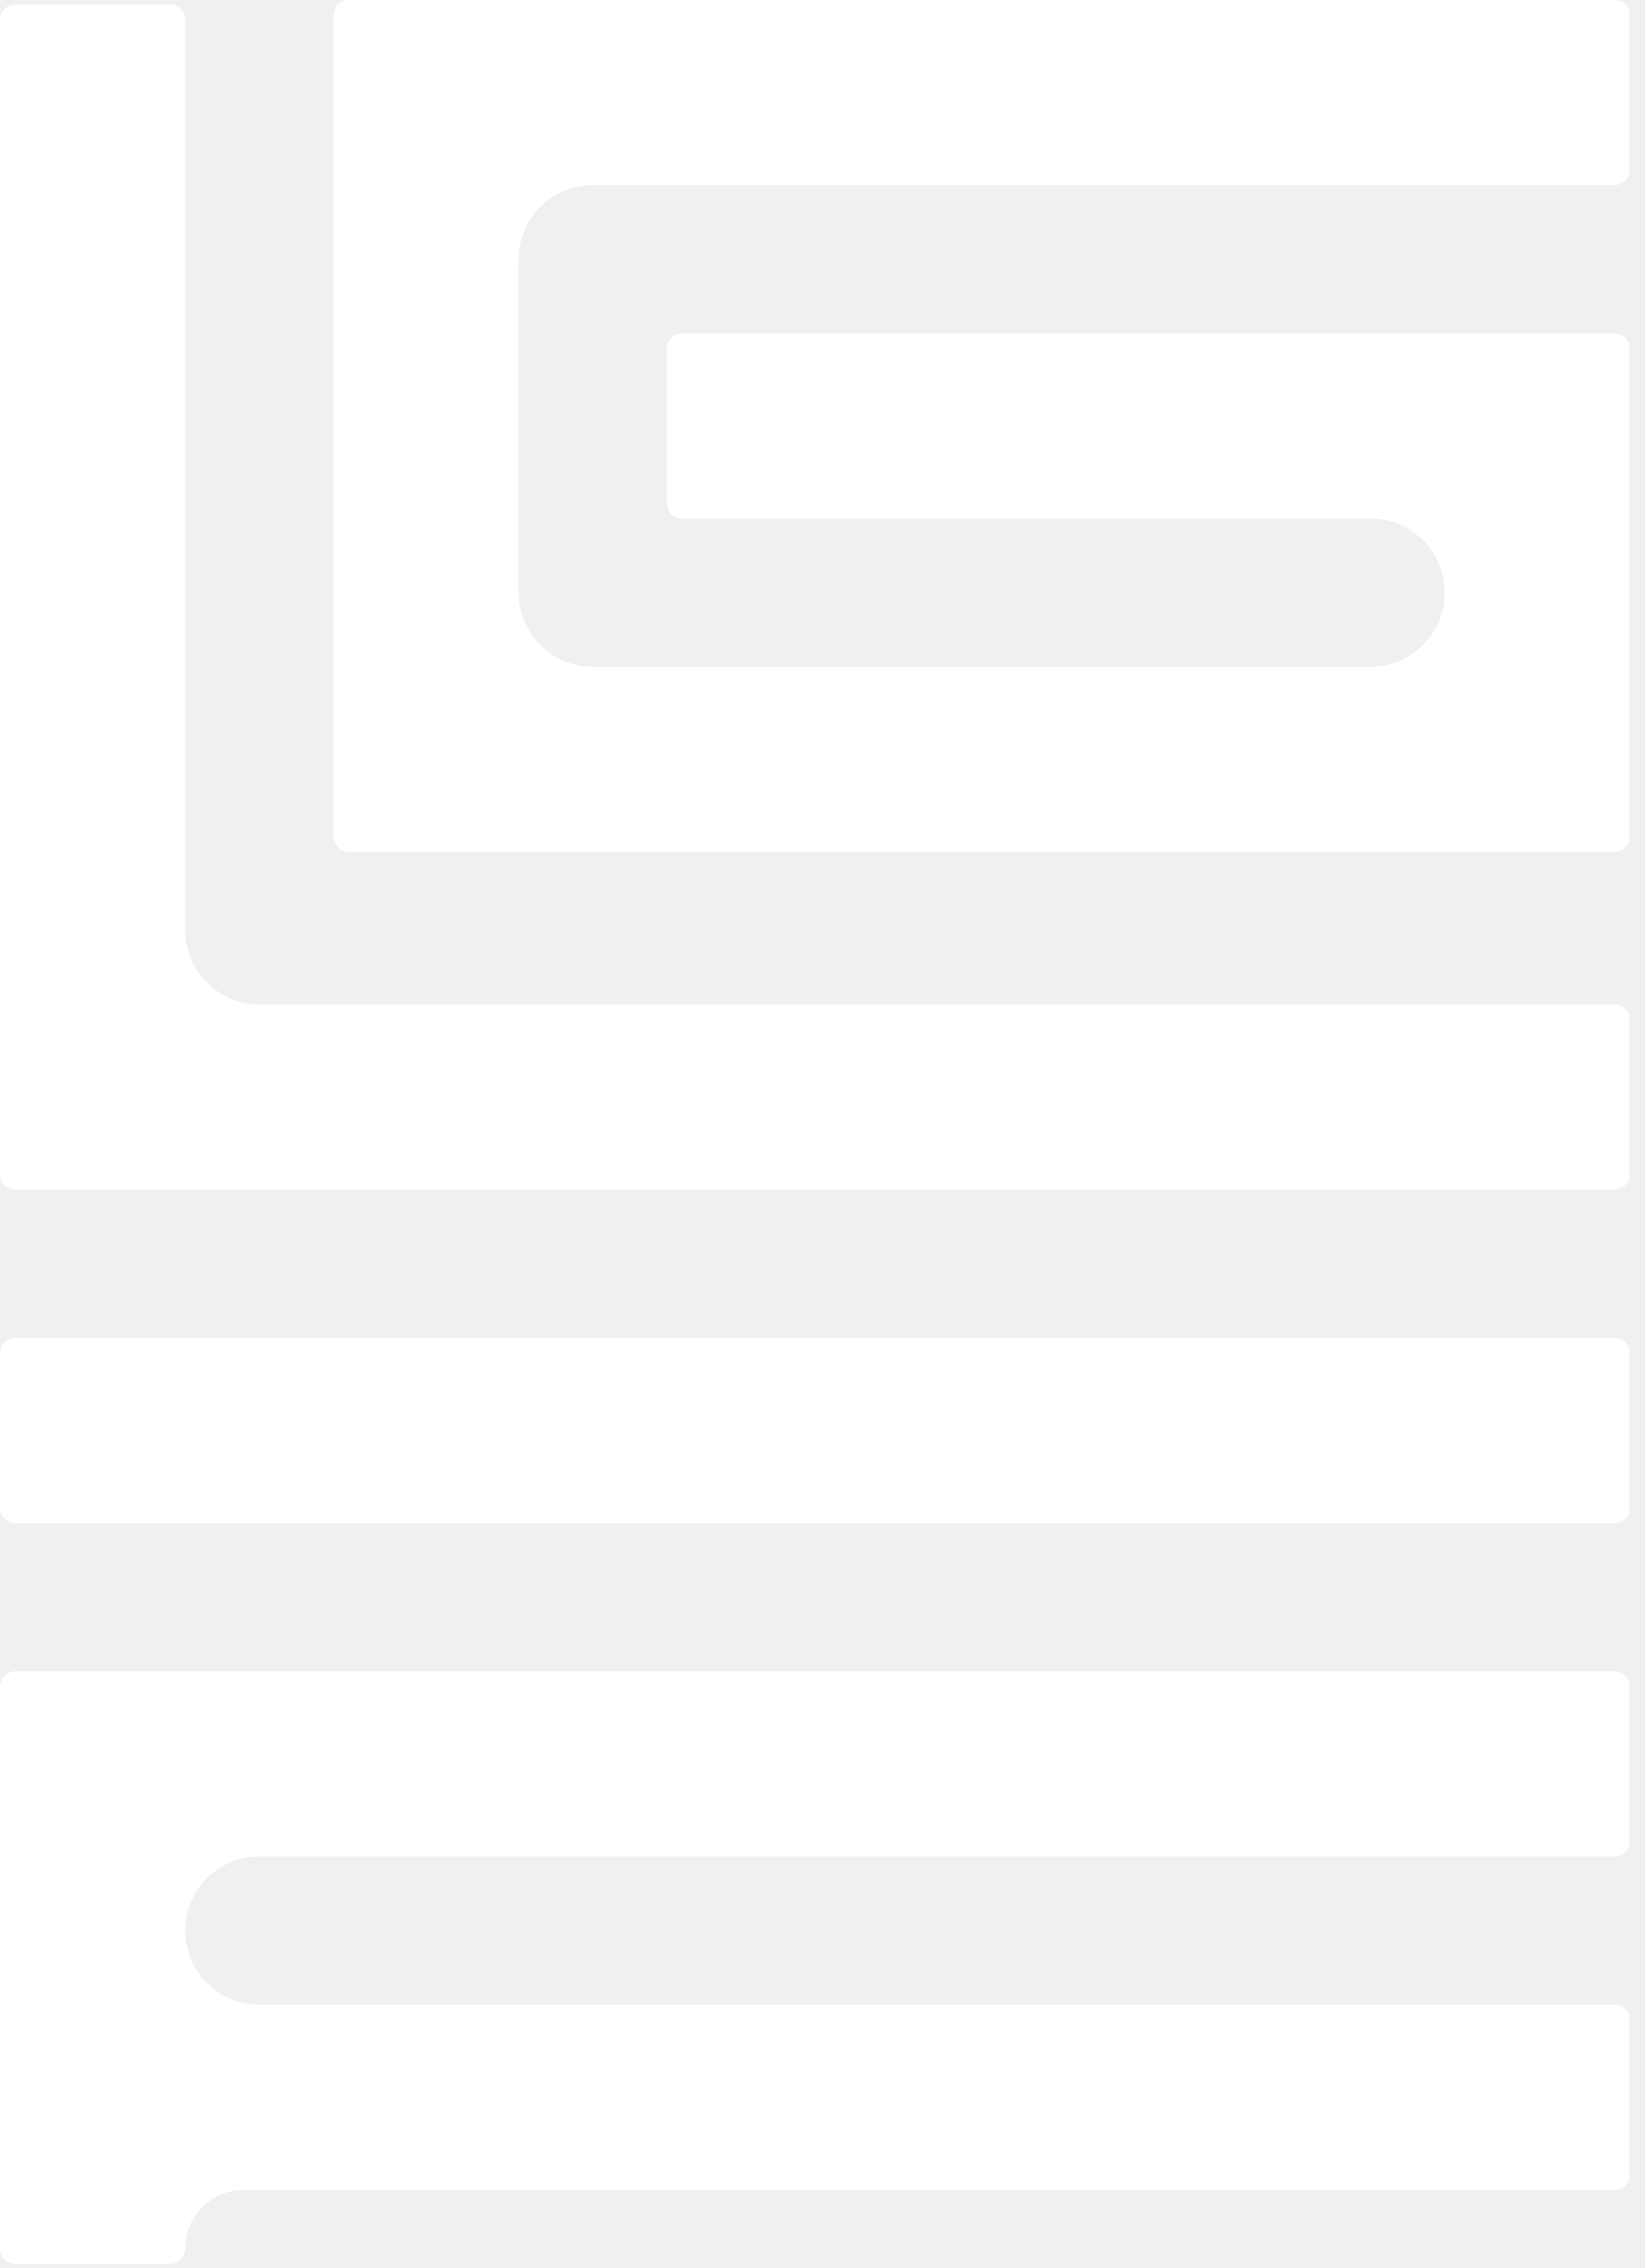
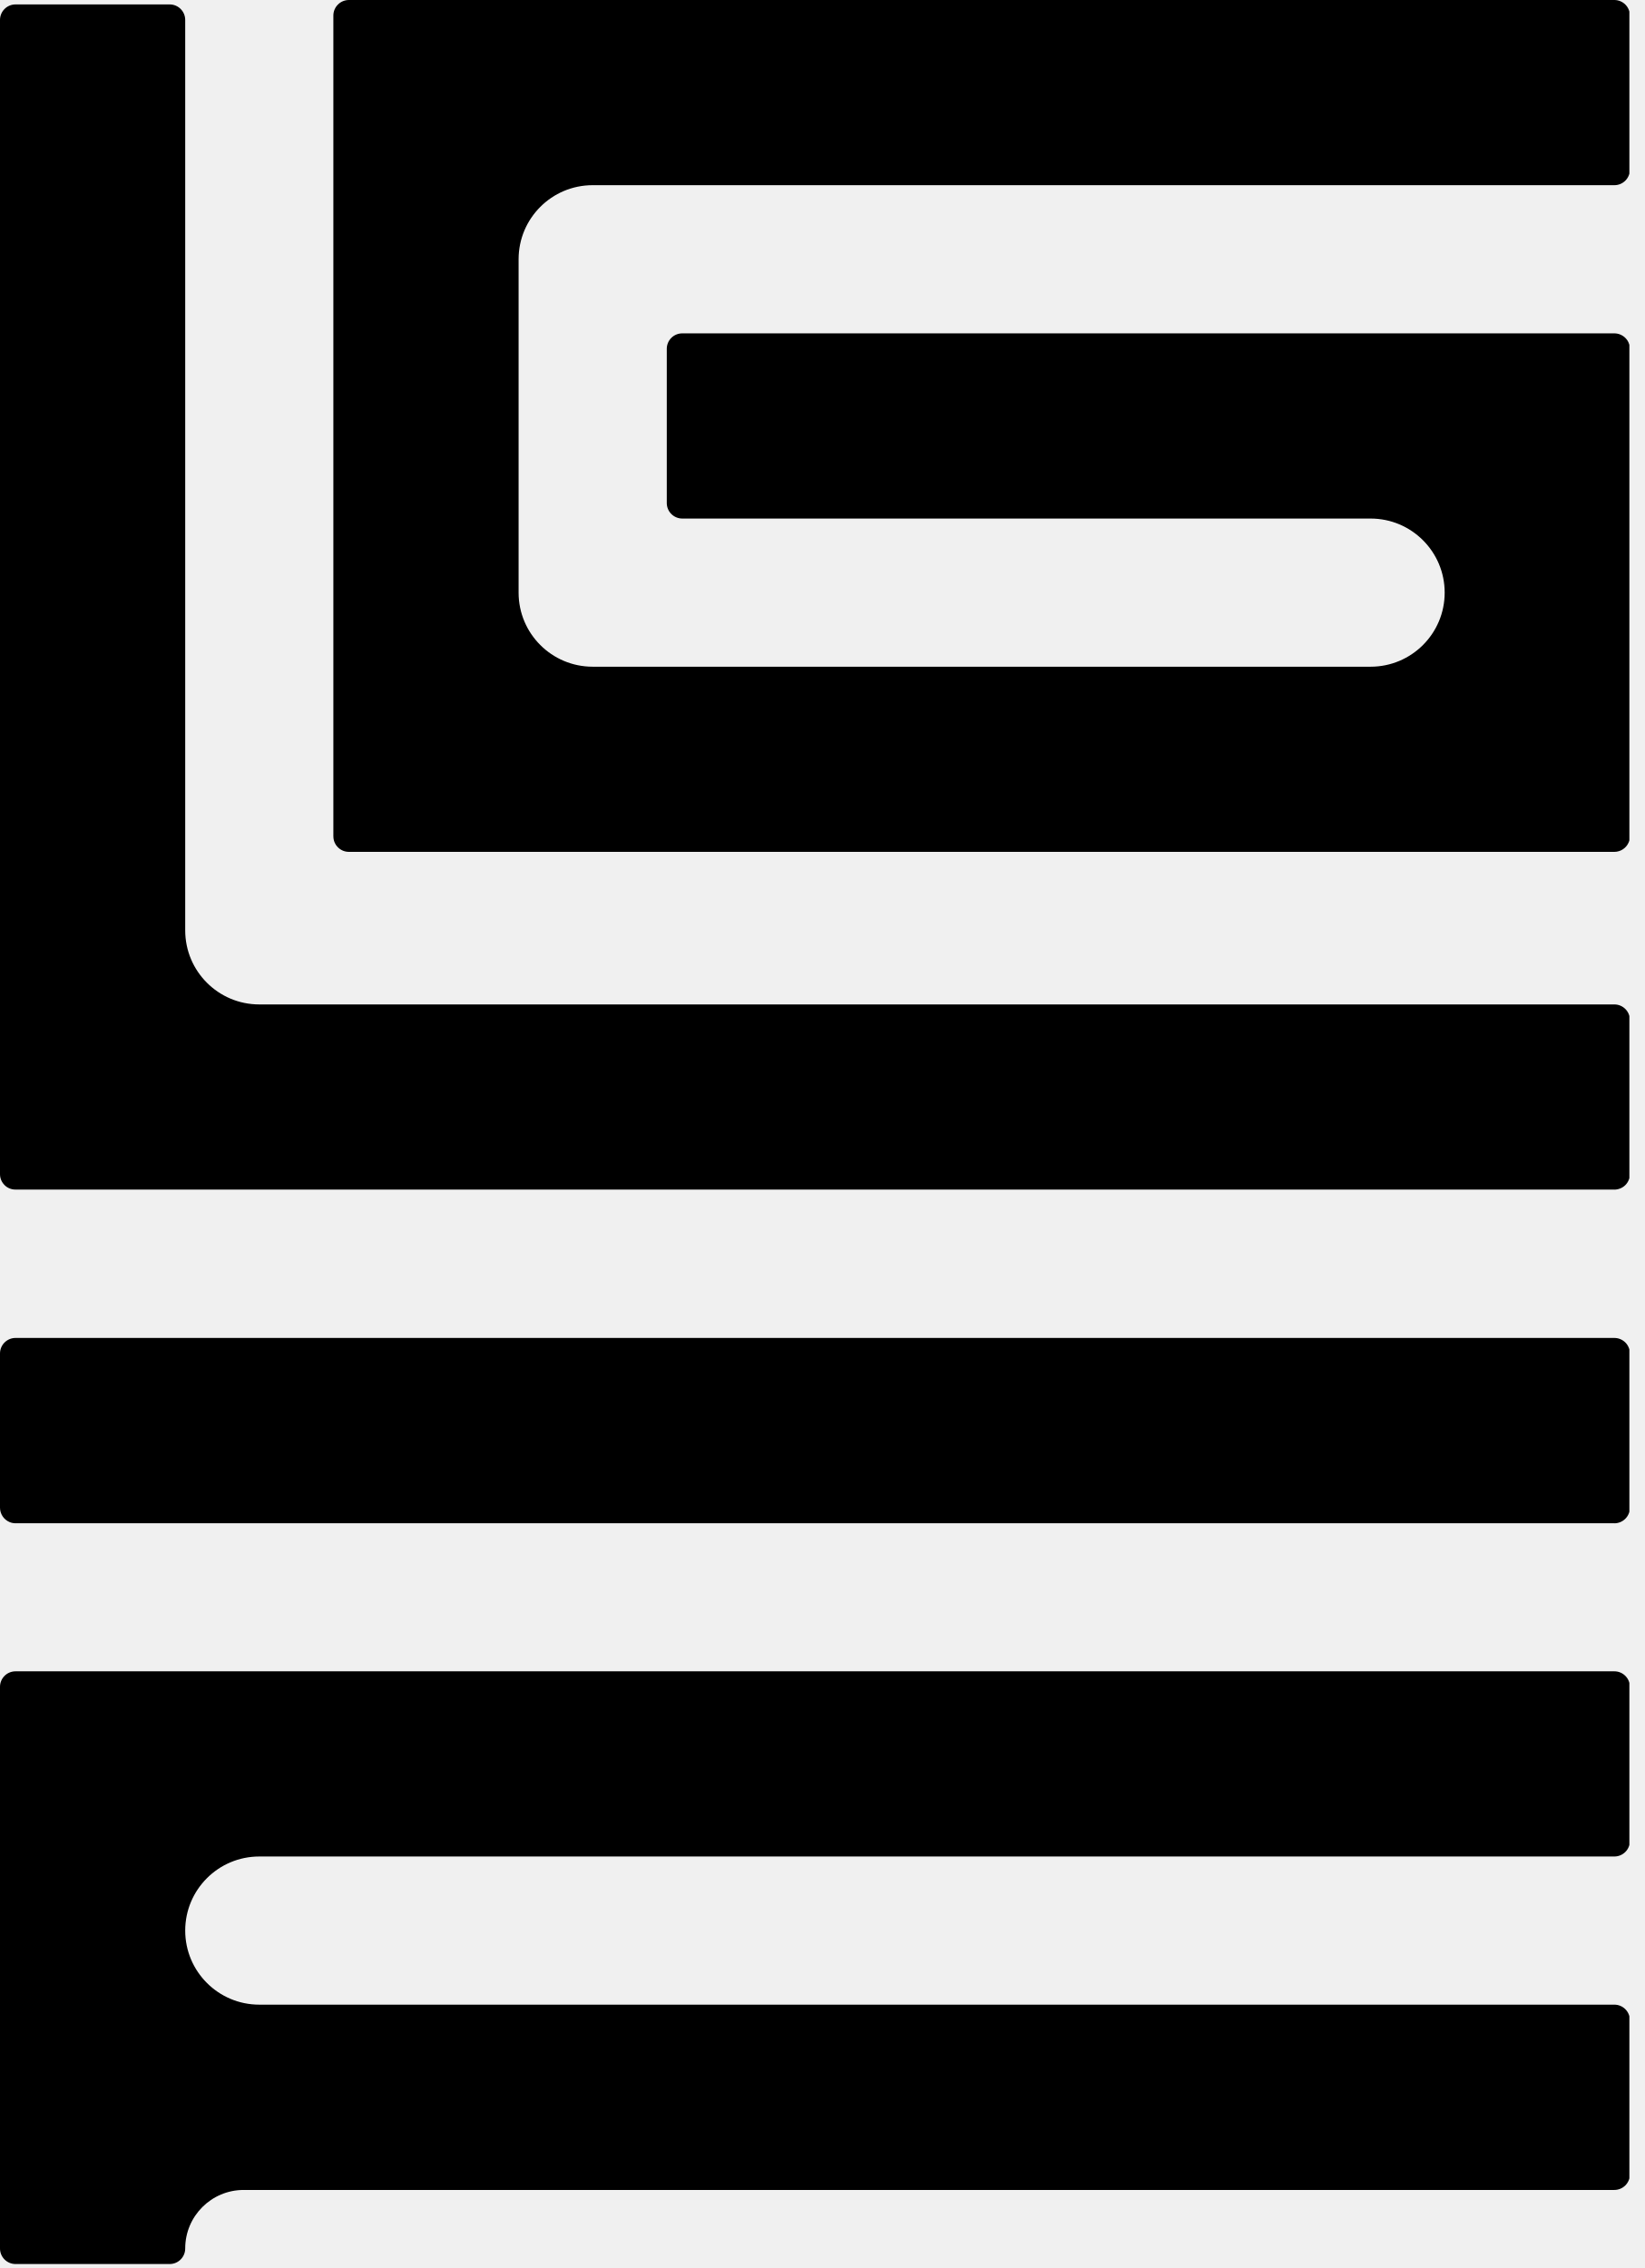
<svg xmlns="http://www.w3.org/2000/svg" viewBox="0 0 58 80" fill="currentColor">
-   <g fill="#fff" clip-path="url(#a)">
+   <g fill="currentColor" clip-path="url(#a)">
    <path d="M11.758 29.503a.541.541 0 0 0 .161.386.547.547 0 0 0 .387.159h44.628a.55.55 0 0 0 .507-.336.543.543 0 0 0 .042-.21V12.304a.543.543 0 0 0-.34-.504.545.545 0 0 0-.209-.041h-32.87a.545.545 0 0 0-.548.545v5.442a.548.548 0 0 0 .548.545h24.274a2.613 2.613 0 0 1 0 5.226H20.903a2.612 2.612 0 0 1-2.613-2.613V9.145a2.613 2.613 0 0 1 2.613-2.613h36.031a.547.547 0 0 0 .549-.545V.545A.548.548 0 0 0 56.934 0H12.307a.549.549 0 0 0-.55.545v28.958ZM56.933 53.732a.548.548 0 0 0 .55-.545V47.74a.547.547 0 0 0-.55-.546H.55a.548.548 0 0 0-.55.546v5.441a.552.552 0 0 0 .339.508.55.55 0 0 0 .21.042h56.384Z" />
    <path d="M56.933 41.962a.555.555 0 0 0 .388-.158.548.548 0 0 0 .162-.386v-5.443a.548.548 0 0 0-.55-.545H9.145a2.613 2.613 0 0 1-2.613-2.613V.706a.548.548 0 0 0-.545-.55H.545A.548.548 0 0 0 0 .706v40.712c0 .138.053.271.149.371l.012.014a.538.538 0 0 0 .382.157h56.39v.002ZM0 79.306a.548.548 0 0 0 .545.554h5.442a.548.548 0 0 0 .545-.55 2.063 2.063 0 0 1 2.063-2.063h48.338a.548.548 0 0 0 .55-.545v-5.446a.548.548 0 0 0-.55-.545H9.145a2.613 2.613 0 0 1 0-5.226h47.788a.548.548 0 0 0 .55-.545v-5.442a.548.548 0 0 0-.55-.545H.55a.548.548 0 0 0-.55.545v19.808Z" />
  </g>
  <defs>
    <clipPath id="a">
-       <path fill="#fff" d="M0 0h57.465v80H0z" />
+       <path fill="currentColor" d="M0 0h57.465v80H0z" />
    </clipPath>
  </defs>
</svg>
